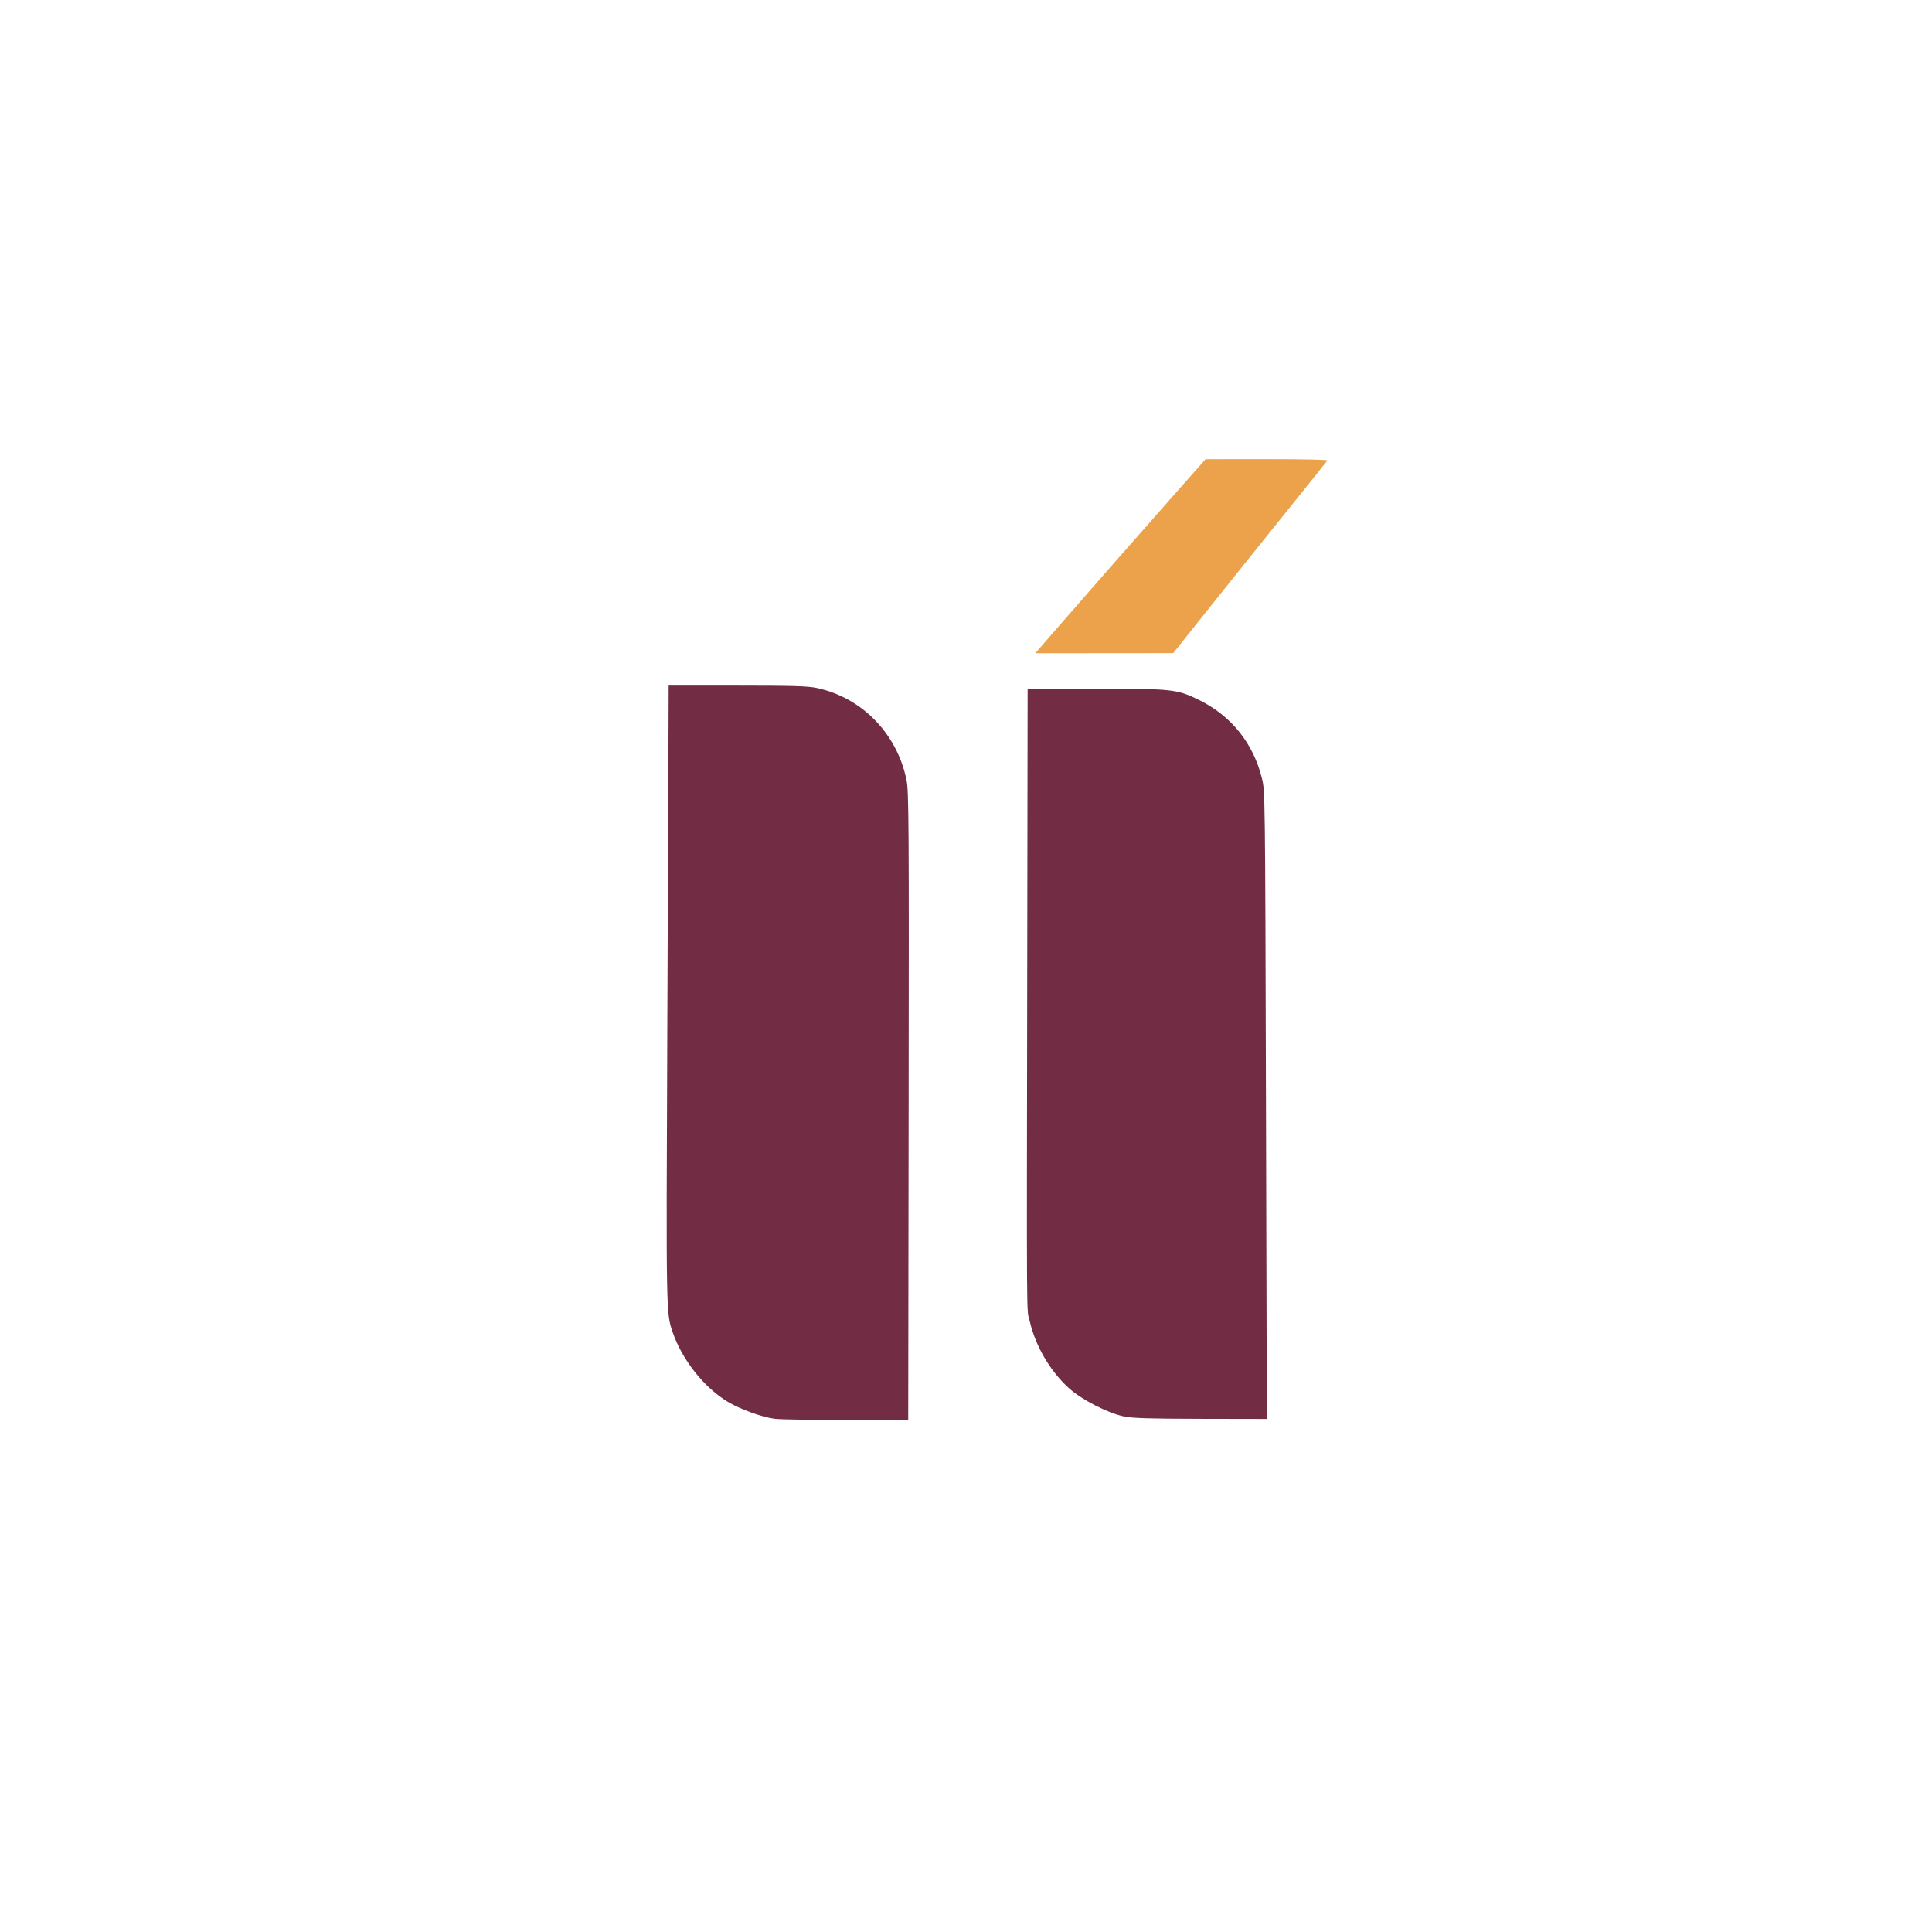
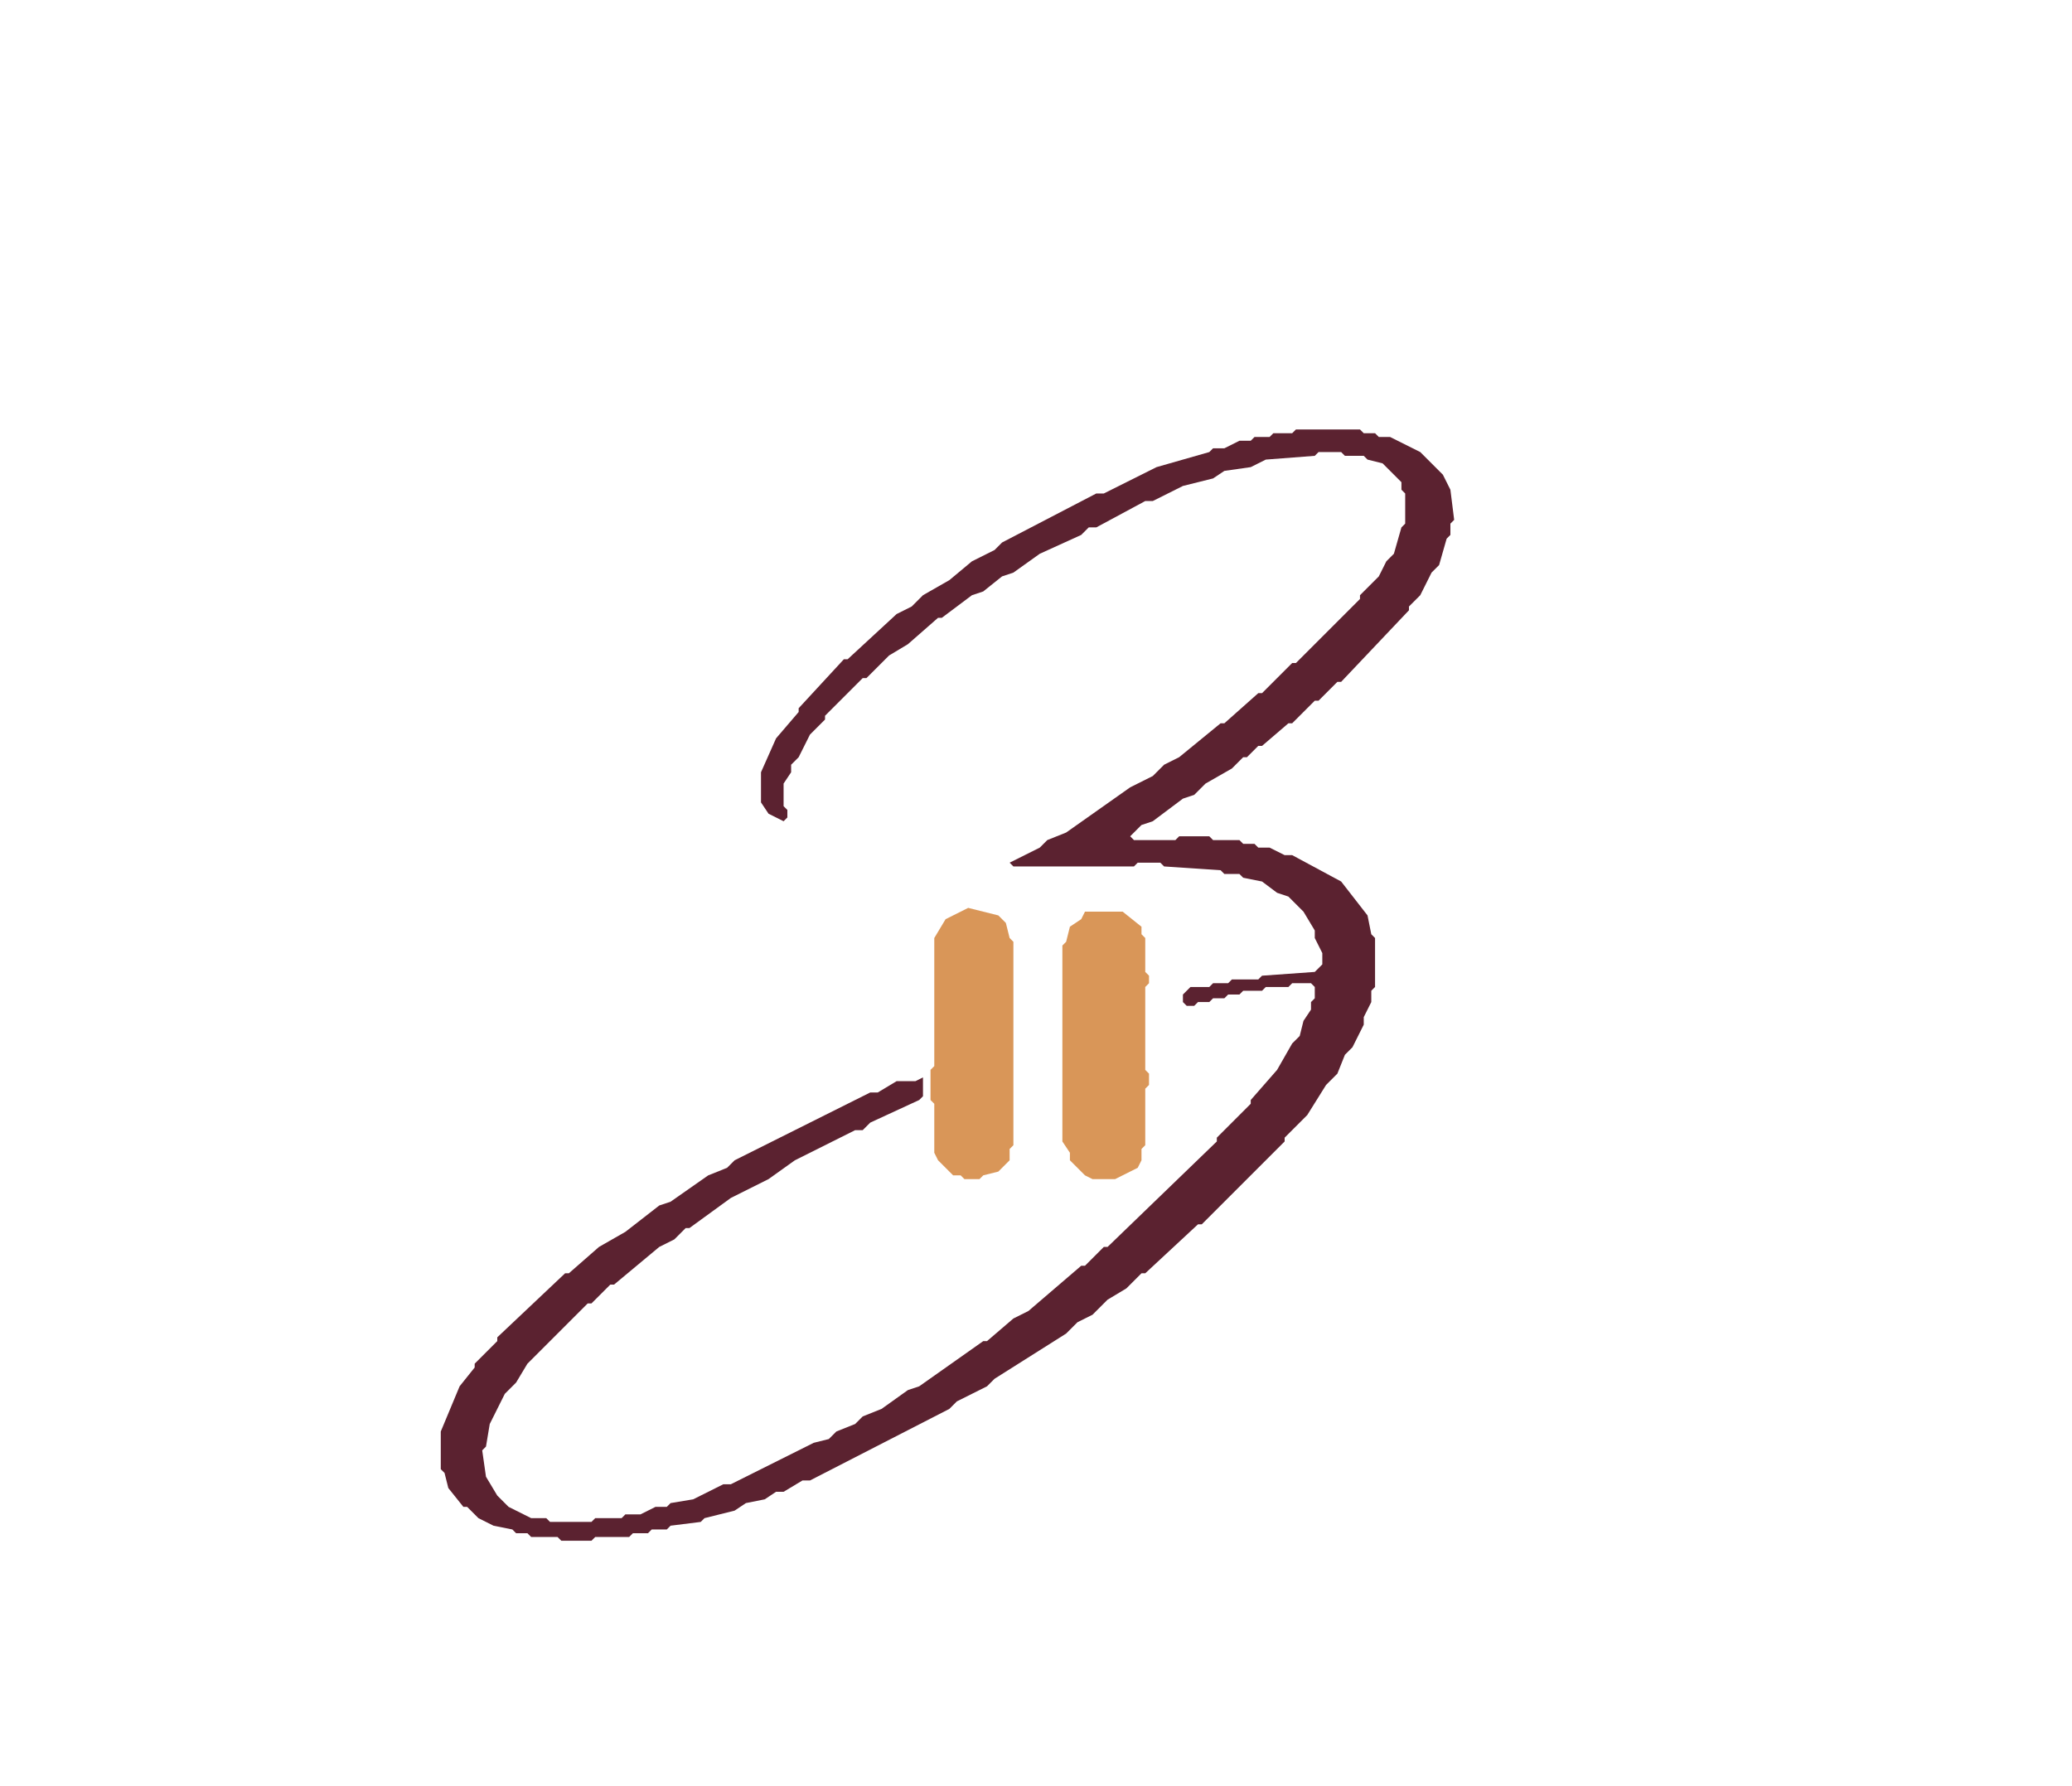
- <svg xmlns="http://www.w3.org/2000/svg" width="1254" height="1254" viewBox="0 0 1254 1254">
-   <path fill="#722d44" fill-rule="evenodd" d="M502.69 920.88 C494.60 919.83 480.39 914.68 472.46 909.92 C456.94 900.60 442.76 882.69 436.52 864.50 C432.35 852.35 432.35 852.19 433.11 672.50 C433.51 577.90 433.88 488.01 433.92 472.75 L434.00 445.00 478.43 445.00 C514.24 445.00 524.26 445.29 530.05 446.51 C559.46 452.70 582.39 476.27 588.45 506.56 C589.88 513.69 590.01 535.31 589.77 718.00 L589.50 921.50 549.50 921.63 C527.50 921.70 506.44 921.36 502.69 920.88 Z     M729.50 919.37 C718.89 917.16 701.90 908.42 693.73 900.97 C681.53 889.86 672.09 873.69 668.35 857.50 C666.23 848.32 666.38 872.25 666.76 614.75 L667.00 447.00 710.93 447.00 C761.25 447.00 764.07 447.31 778.50 454.45 C799.23 464.71 813.37 482.35 819.04 505.02 C821.16 513.48 821.16 513.93 821.71 717.25 L822.26 921.00 779.38 920.92 C745.85 920.85 734.97 920.52 729.50 919.37 Z" />
-   <path fill="#eca14b" fill-rule="evenodd" d="M684.73 409.28 C701.65 389.77 736.60 349.93 762.00 321.22 L782.50 298.04 822.31 298.02 C844.41 298.01 861.88 298.38 861.58 298.86 C861.29 299.34 849.45 314.12 835.28 331.72 C821.10 349.31 798.70 377.25 785.50 393.81 L761.50 423.92 716.73 423.96 L671.96 424.00 684.73 409.28 Z" />
+ <svg xmlns="http://www.w3.org/2000/svg" width="550" height="474" viewBox="0 0 550 474" role="img" aria-label="Забавѝ — векторно лого">
+   <path d="M377,120 L369,116 L366,116 L365,115 L362,115 L361,114 L344,114 L343,115 L338,115 L337,116 L333,116 L332,117 L329,117 L325,119 L322,119 L321,120 L307,124 L293,131 L291,131 L266,144 L264,146 L258,149 L252,154 L245,158 L242,161 L238,163 L225,175 L224,175 L212,188 L212,189 L206,196 L202,205 L202,213 L204,216 L208,218 L209,217 L209,215 L208,214 L208,208 L210,205 L210,203 L212,201 L215,195 L219,191 L219,190 L229,180 L230,180 L236,174 L241,171 L249,164 L250,164 L258,158 L261,157 L266,153 L269,152 L276,147 L287,142 L289,140 L291,140 L304,133 L306,133 L314,129 L322,127 L325,125 L332,124 L336,122 L349,121 L350,120 L356,120 L357,121 L362,121 L363,122 L367,123 L372,128 L372,130 L373,131 L373,139 L372,140 L370,147 L368,149 L366,153 L361,158 L361,159 L344,176 L343,176 L335,184 L334,184 L325,192 L324,192 L313,201 L309,203 L306,206 L300,209 L283,221 L278,223 L276,225 L268,229 L269,230 L301,230 L302,229 L308,229 L309,230 L324,231 L325,232 L329,232 L330,233 L335,234 L339,237 L342,238 L346,242 L349,247 L349,249 L351,253 L351,256 L349,258 L335,259 L334,260 L327,260 L326,261 L322,261 L321,262 L316,262 L314,264 L314,266 L315,267 L317,267 L318,266 L321,266 L322,265 L325,265 L326,264 L329,264 L330,263 L335,263 L336,262 L342,262 L343,261 L348,261 L349,262 L349,265 L348,266 L348,268 L346,271 L345,275 L343,277 L339,284 L332,292 L332,293 L323,302 L323,303 L294,331 L293,331 L288,336 L287,336 L273,348 L269,350 L262,356 L261,356 L244,368 L241,369 L234,374 L229,376 L227,378 L222,380 L220,382 L216,383 L194,394 L192,394 L184,398 L178,399 L177,400 L174,400 L170,402 L166,402 L165,403 L158,403 L157,404 L146,404 L145,403 L141,403 L135,400 L132,397 L129,392 L128,385 L129,384 L130,378 L134,370 L137,367 L140,362 L156,346 L157,346 L162,341 L163,341 L175,331 L179,329 L182,326 L183,326 L194,318 L204,313 L211,308 L227,300 L229,300 L231,298 L244,292 L245,291 L245,286 L243,287 L238,287 L233,290 L231,290 L195,308 L193,310 L188,312 L178,319 L175,320 L166,327 L159,331 L151,338 L150,338 L132,355 L132,356 L126,362 L126,363 L122,368 L117,380 L117,390 L118,391 L119,395 L123,400 L124,400 L127,403 L131,405 L136,406 L137,407 L140,407 L141,408 L148,408 L149,409 L157,409 L158,408 L167,408 L168,407 L172,407 L173,406 L177,406 L178,405 L186,404 L187,403 L195,401 L198,399 L203,398 L206,396 L208,396 L213,393 L215,393 L252,374 L254,372 L262,368 L264,366 L283,354 L286,351 L290,349 L294,345 L299,342 L303,338 L304,338 L318,325 L319,325 L341,303 L341,302 L347,296 L352,288 L355,285 L357,280 L359,278 L362,272 L362,270 L364,266 L364,263 L365,262 L365,249 L364,248 L363,243 L356,234 L343,227 L341,227 L337,225 L334,225 L333,224 L330,224 L329,223 L322,223 L321,222 L313,222 L312,223 L301,223 L300,222 L303,219 L306,218 L314,212 L317,211 L320,208 L327,204 L330,201 L331,201 L334,198 L335,198 L342,192 L343,192 L349,186 L350,186 L355,181 L356,181 L374,162 L374,161 L377,158 L380,152 L382,150 L384,143 L385,142 L385,139 L386,138 L385,130 L383,126 Z" fill="#5B2230" fill-rule="evenodd" />
+   <path d="M288,242 L287,244 L284,246 L283,250 L282,251 L282,303 L284,306 L284,308 L288,312 L290,313 L296,313 L302,310 L303,308 L303,305 L304,304 L304,289 L305,288 L305,285 L304,284 L304,262 L305,261 L305,259 L304,258 L304,249 L303,248 L303,246 L298,242 Z M257,241 L251,244 L248,249 L248,283 L247,284 L247,292 L248,293 L248,306 L249,308 L253,312 L255,312 L256,313 L260,313 L261,312 L265,311 L268,308 L268,305 L269,304 L269,250 L268,249 L267,245 L265,243 Z" fill="#D99658" fill-rule="evenodd" />
</svg>
